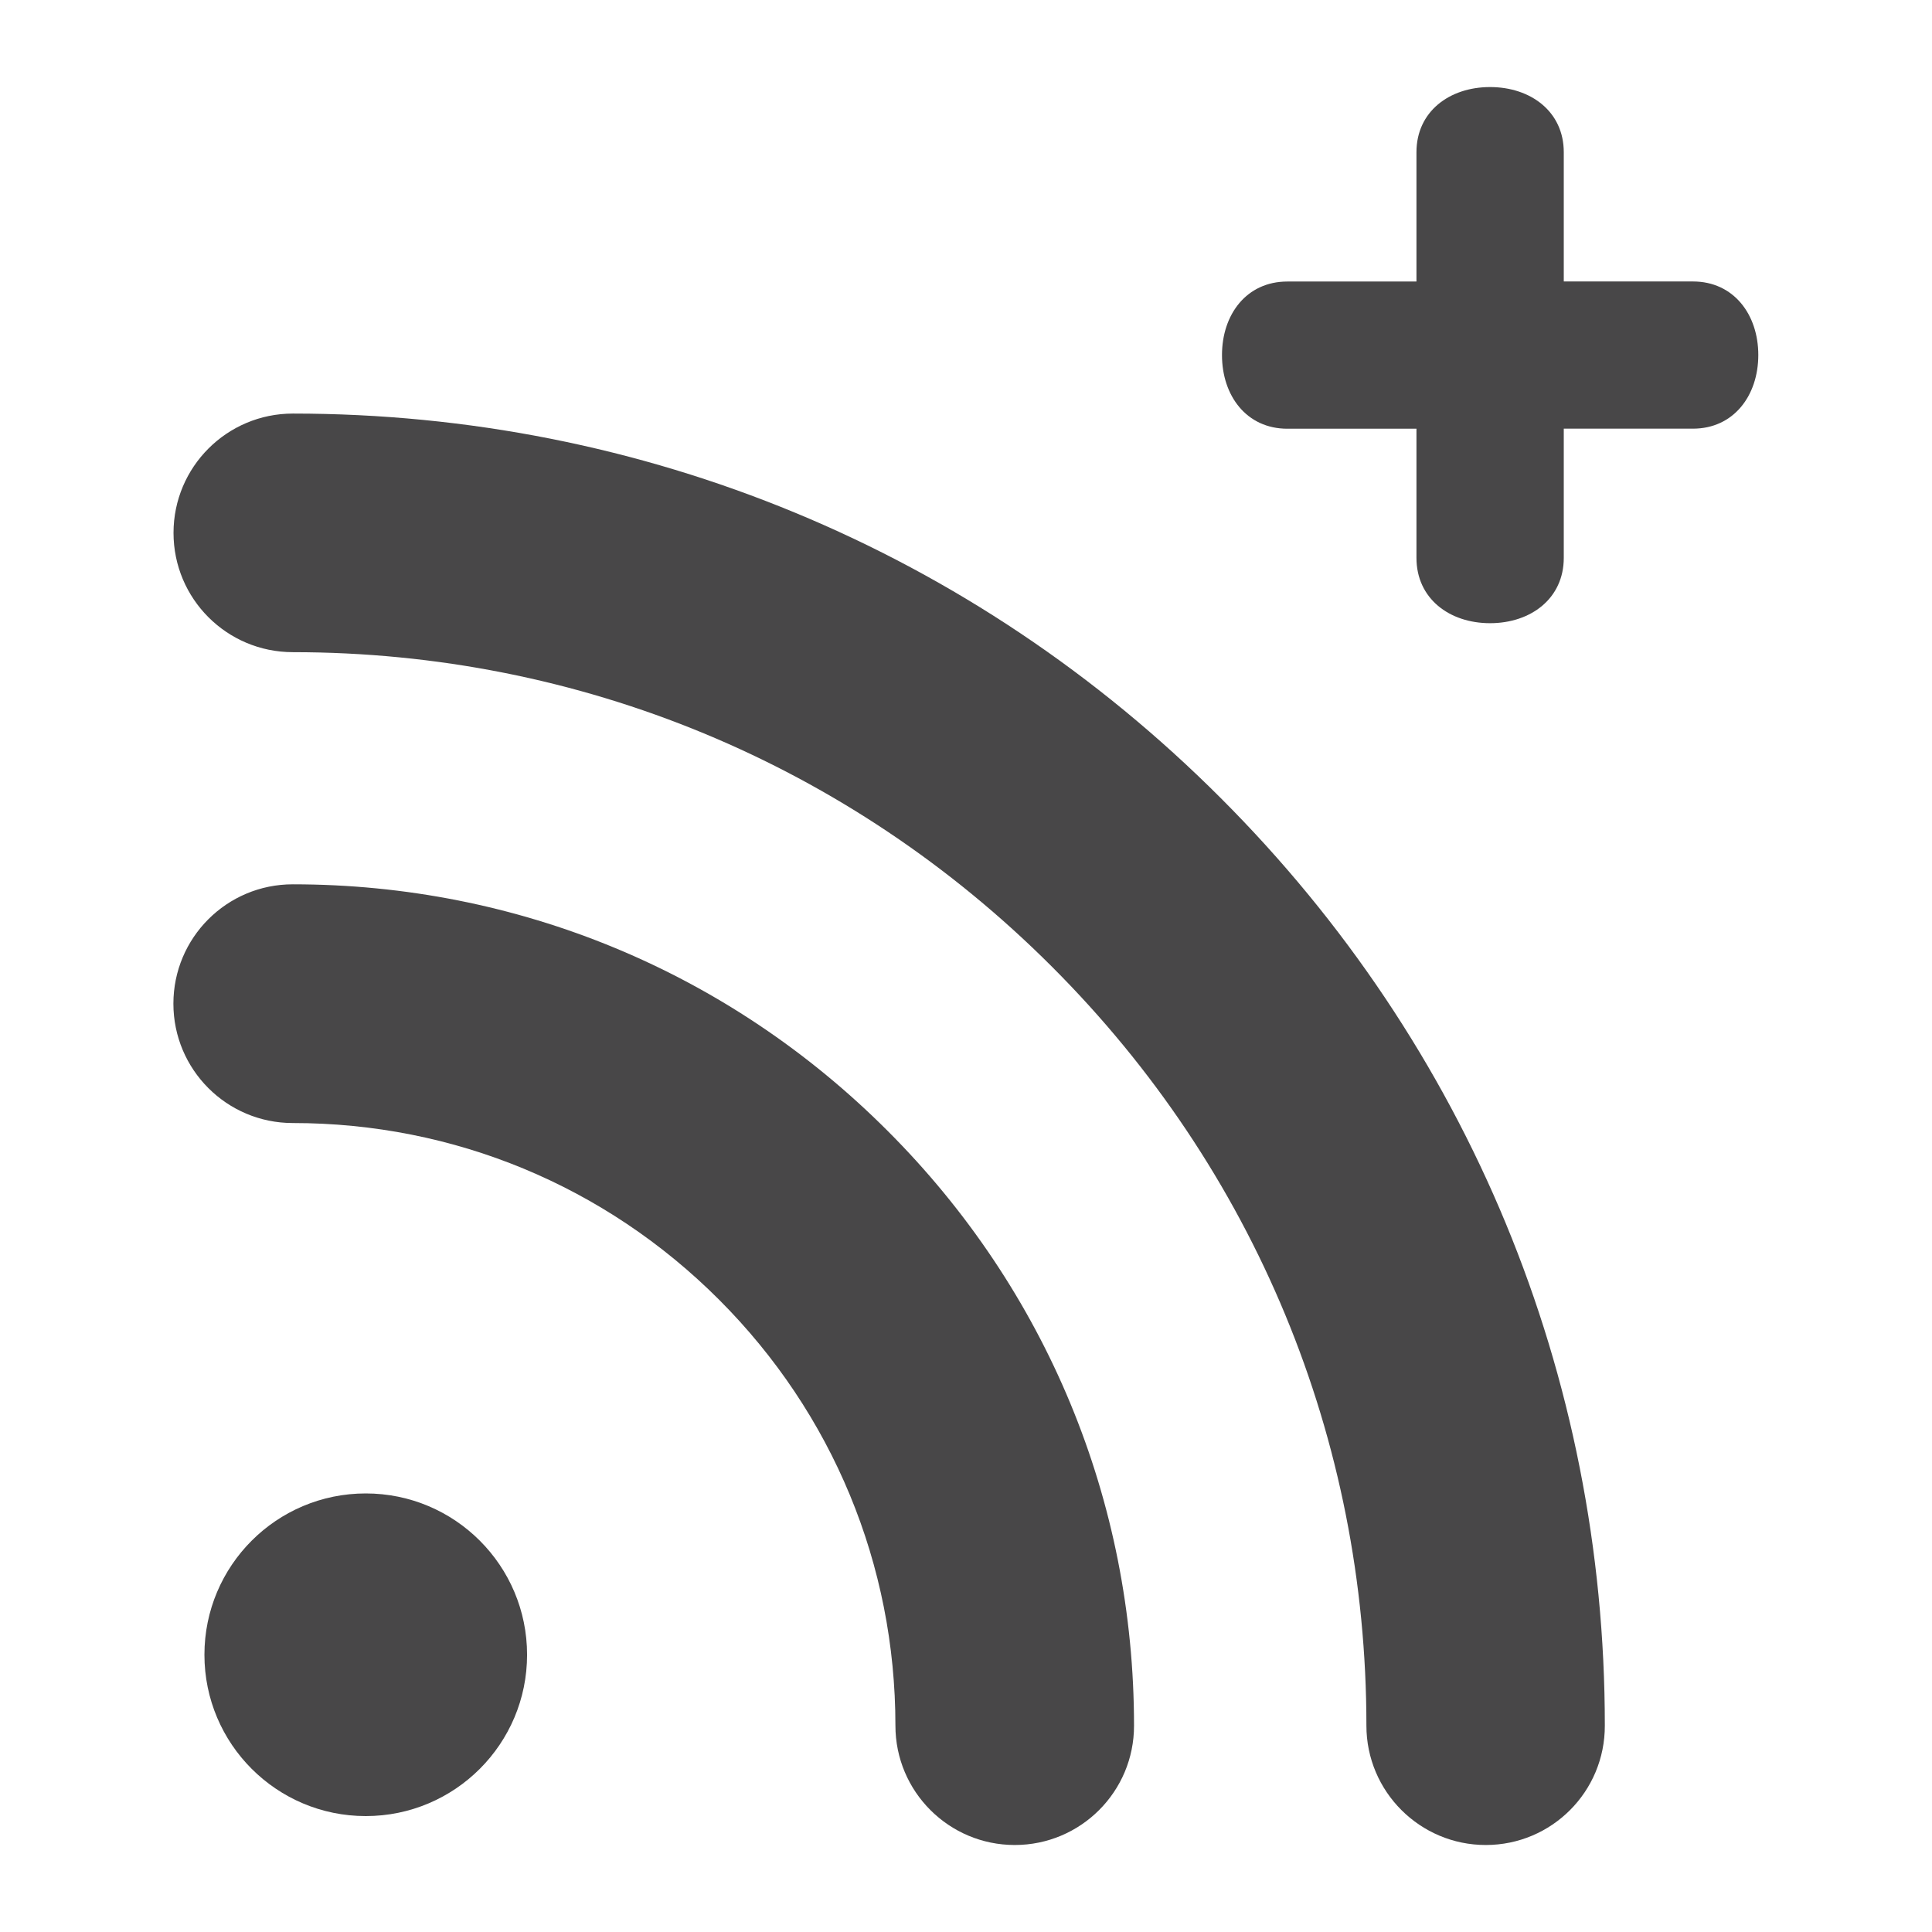
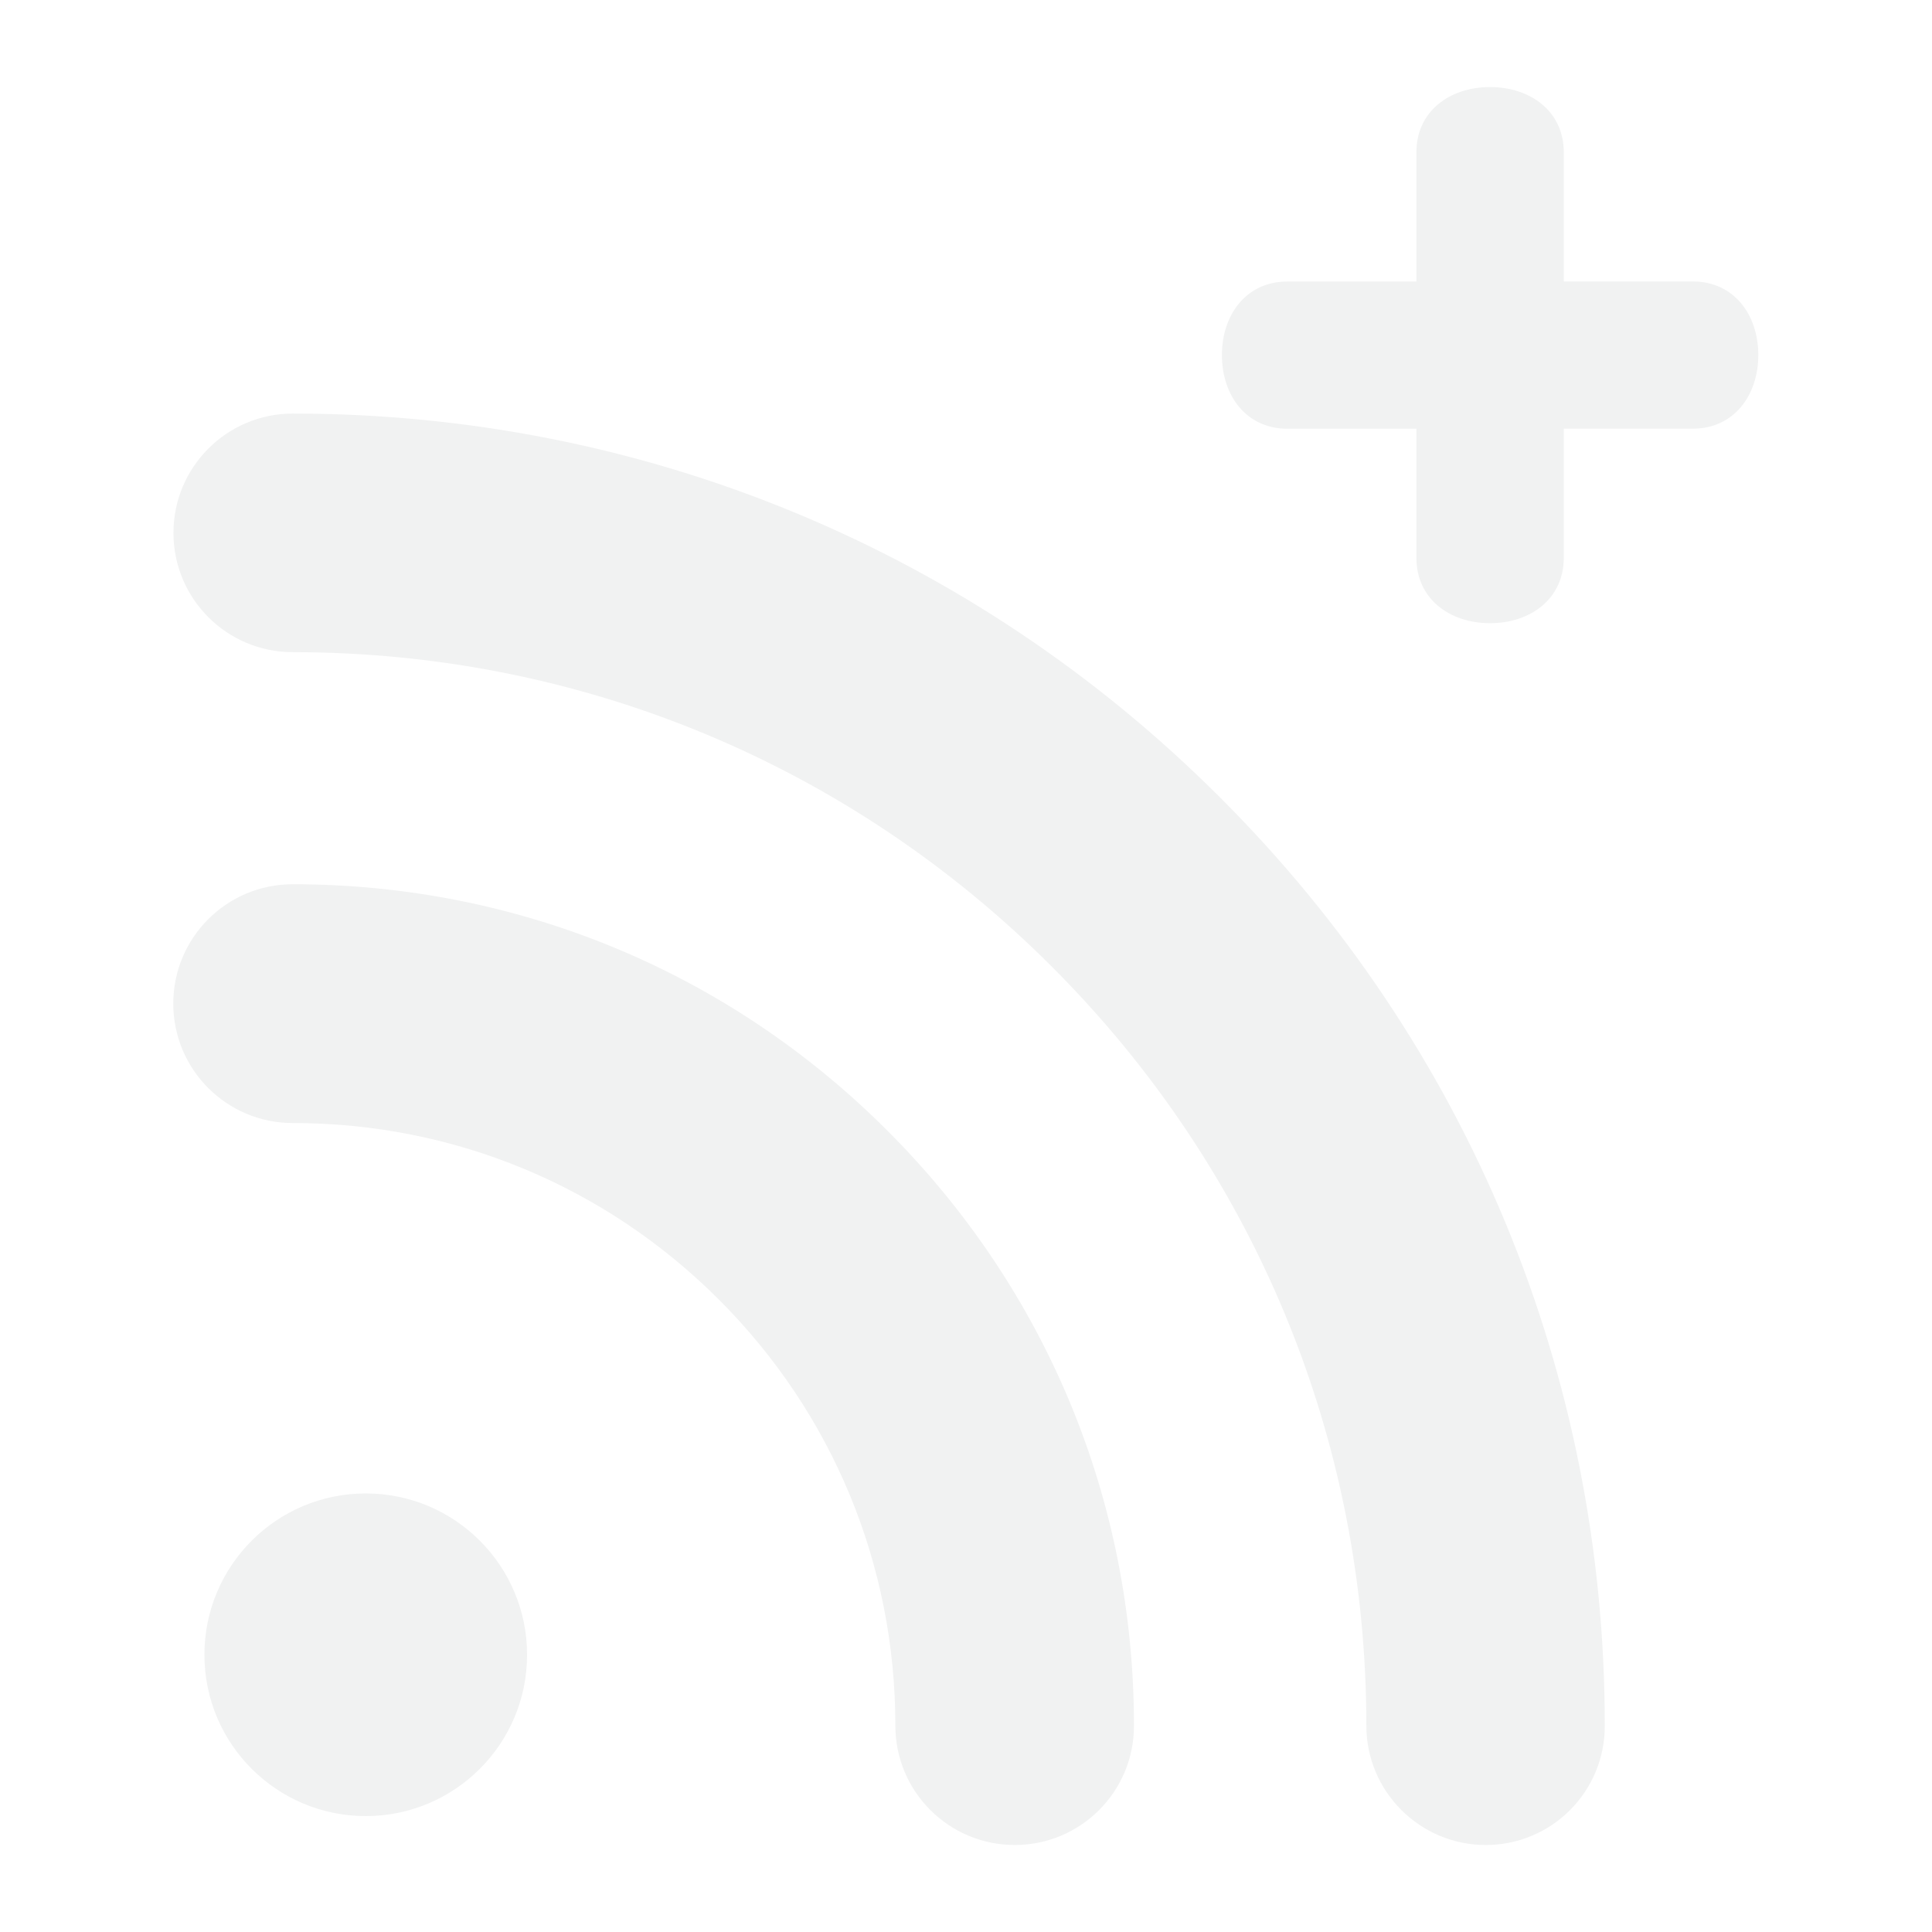
<svg xmlns="http://www.w3.org/2000/svg" version="1.1" id="svg3426" x="0px" y="0px" width="32px" height="32px" viewBox="0 0 32 32" enable-background="new 0 0 32 32" xml:space="preserve">
  <g>
    <defs>
		
		
			</defs>
-     <path fill="#484748" d="M24.609,30.559L24.609,30.559c-1.09,0-1.977-0.885-1.977-1.977c0-4.748-1.85-9.213-5.209-12.571   c-3.357-3.358-7.822-5.209-12.572-5.209c-1.093,0-1.977-0.884-1.977-1.976c0-1.09,0.884-1.976,1.977-1.976   c5.806,0,11.264,2.261,15.365,6.365c4.107,4.104,6.367,9.562,6.365,15.366C26.584,29.674,25.701,30.559,24.609,30.559   L24.609,30.559z" />
-     <path fill="#484748" d="M16.808,30.559c-1.092,0-1.977-0.885-1.977-1.977c0-2.664-1.038-5.172-2.923-7.057   s-4.392-2.924-7.057-2.924c-0.001,0-0.001,0-0.002,0c-1.093,0-1.977-0.886-1.977-1.977c0-1.092,0.884-1.977,1.977-1.977   c0,0,0,0,0.002,0c3.722,0,7.219,1.449,9.85,4.083c2.632,2.631,4.082,6.129,4.082,9.851C18.785,29.674,17.899,30.559,16.808,30.559   L16.808,30.559z" />
-     <circle fill="#484748" cx="6.058" cy="27.408" r="2.672" />
-     <path fill="#484748" d="M28.041,4.662h-2.14V2.521c0-0.672-0.547-1.079-1.221-1.079s-1.219,0.407-1.219,1.079v2.142h-2.139   c-0.675,0-1.082,0.545-1.082,1.218c0,0.674,0.407,1.22,1.082,1.22h2.139V9.24c0,0.674,0.545,1.082,1.219,1.082   s1.221-0.408,1.221-1.082V7.1h2.14c0.672,0,1.082-0.546,1.082-1.22C29.123,5.207,28.713,4.662,28.041,4.662z" />
+     <path fill="#F1F2F2" d="M24.609,30.559L24.609,30.559c-1.09,0-1.978-0.885-1.978-1.977c0-4.748-1.85-9.213-5.209-12.571   c-3.356-3.358-7.821-5.209-12.571-5.209c-1.094,0-1.978-0.884-1.978-1.976c0-1.09,0.884-1.976,1.978-1.976   c5.806,0,11.264,2.261,15.364,6.365c4.107,4.104,6.367,9.562,6.365,15.366C26.584,29.674,25.701,30.559,24.609,30.559   L24.609,30.559z" />
+     <path fill="#F1F2F2" d="M16.808,30.559c-1.093,0-1.978-0.885-1.978-1.977c0-2.664-1.038-5.172-2.923-7.057   s-4.392-2.924-7.057-2.924c-0.001,0-0.001,0-0.002,0c-1.094,0-1.978-0.887-1.978-1.978c0-1.092,0.884-1.977,1.978-1.977   c0,0,0,0,0.002,0c3.722,0,7.219,1.449,9.85,4.083c2.632,2.631,4.082,6.129,4.082,9.851C18.785,29.674,17.899,30.559,16.808,30.559   L16.808,30.559z" />
+     <circle fill="#F1F2F2" cx="6.058" cy="27.408" r="2.672" />
+     <path fill="#F1F2F2" d="M28.041,4.662h-2.14V2.521c0-0.672-0.547-1.079-1.221-1.079c-0.675,0-1.22,0.407-1.22,1.079v2.142h-2.139   c-0.675,0-1.082,0.545-1.082,1.218c0,0.674,0.407,1.22,1.082,1.22h2.139V9.24c0,0.674,0.545,1.082,1.22,1.082   c0.674,0,1.221-0.408,1.221-1.082V7.1h2.14c0.672,0,1.082-0.546,1.082-1.22C29.123,5.207,28.713,4.662,28.041,4.662z" />
  </g>
</svg>
